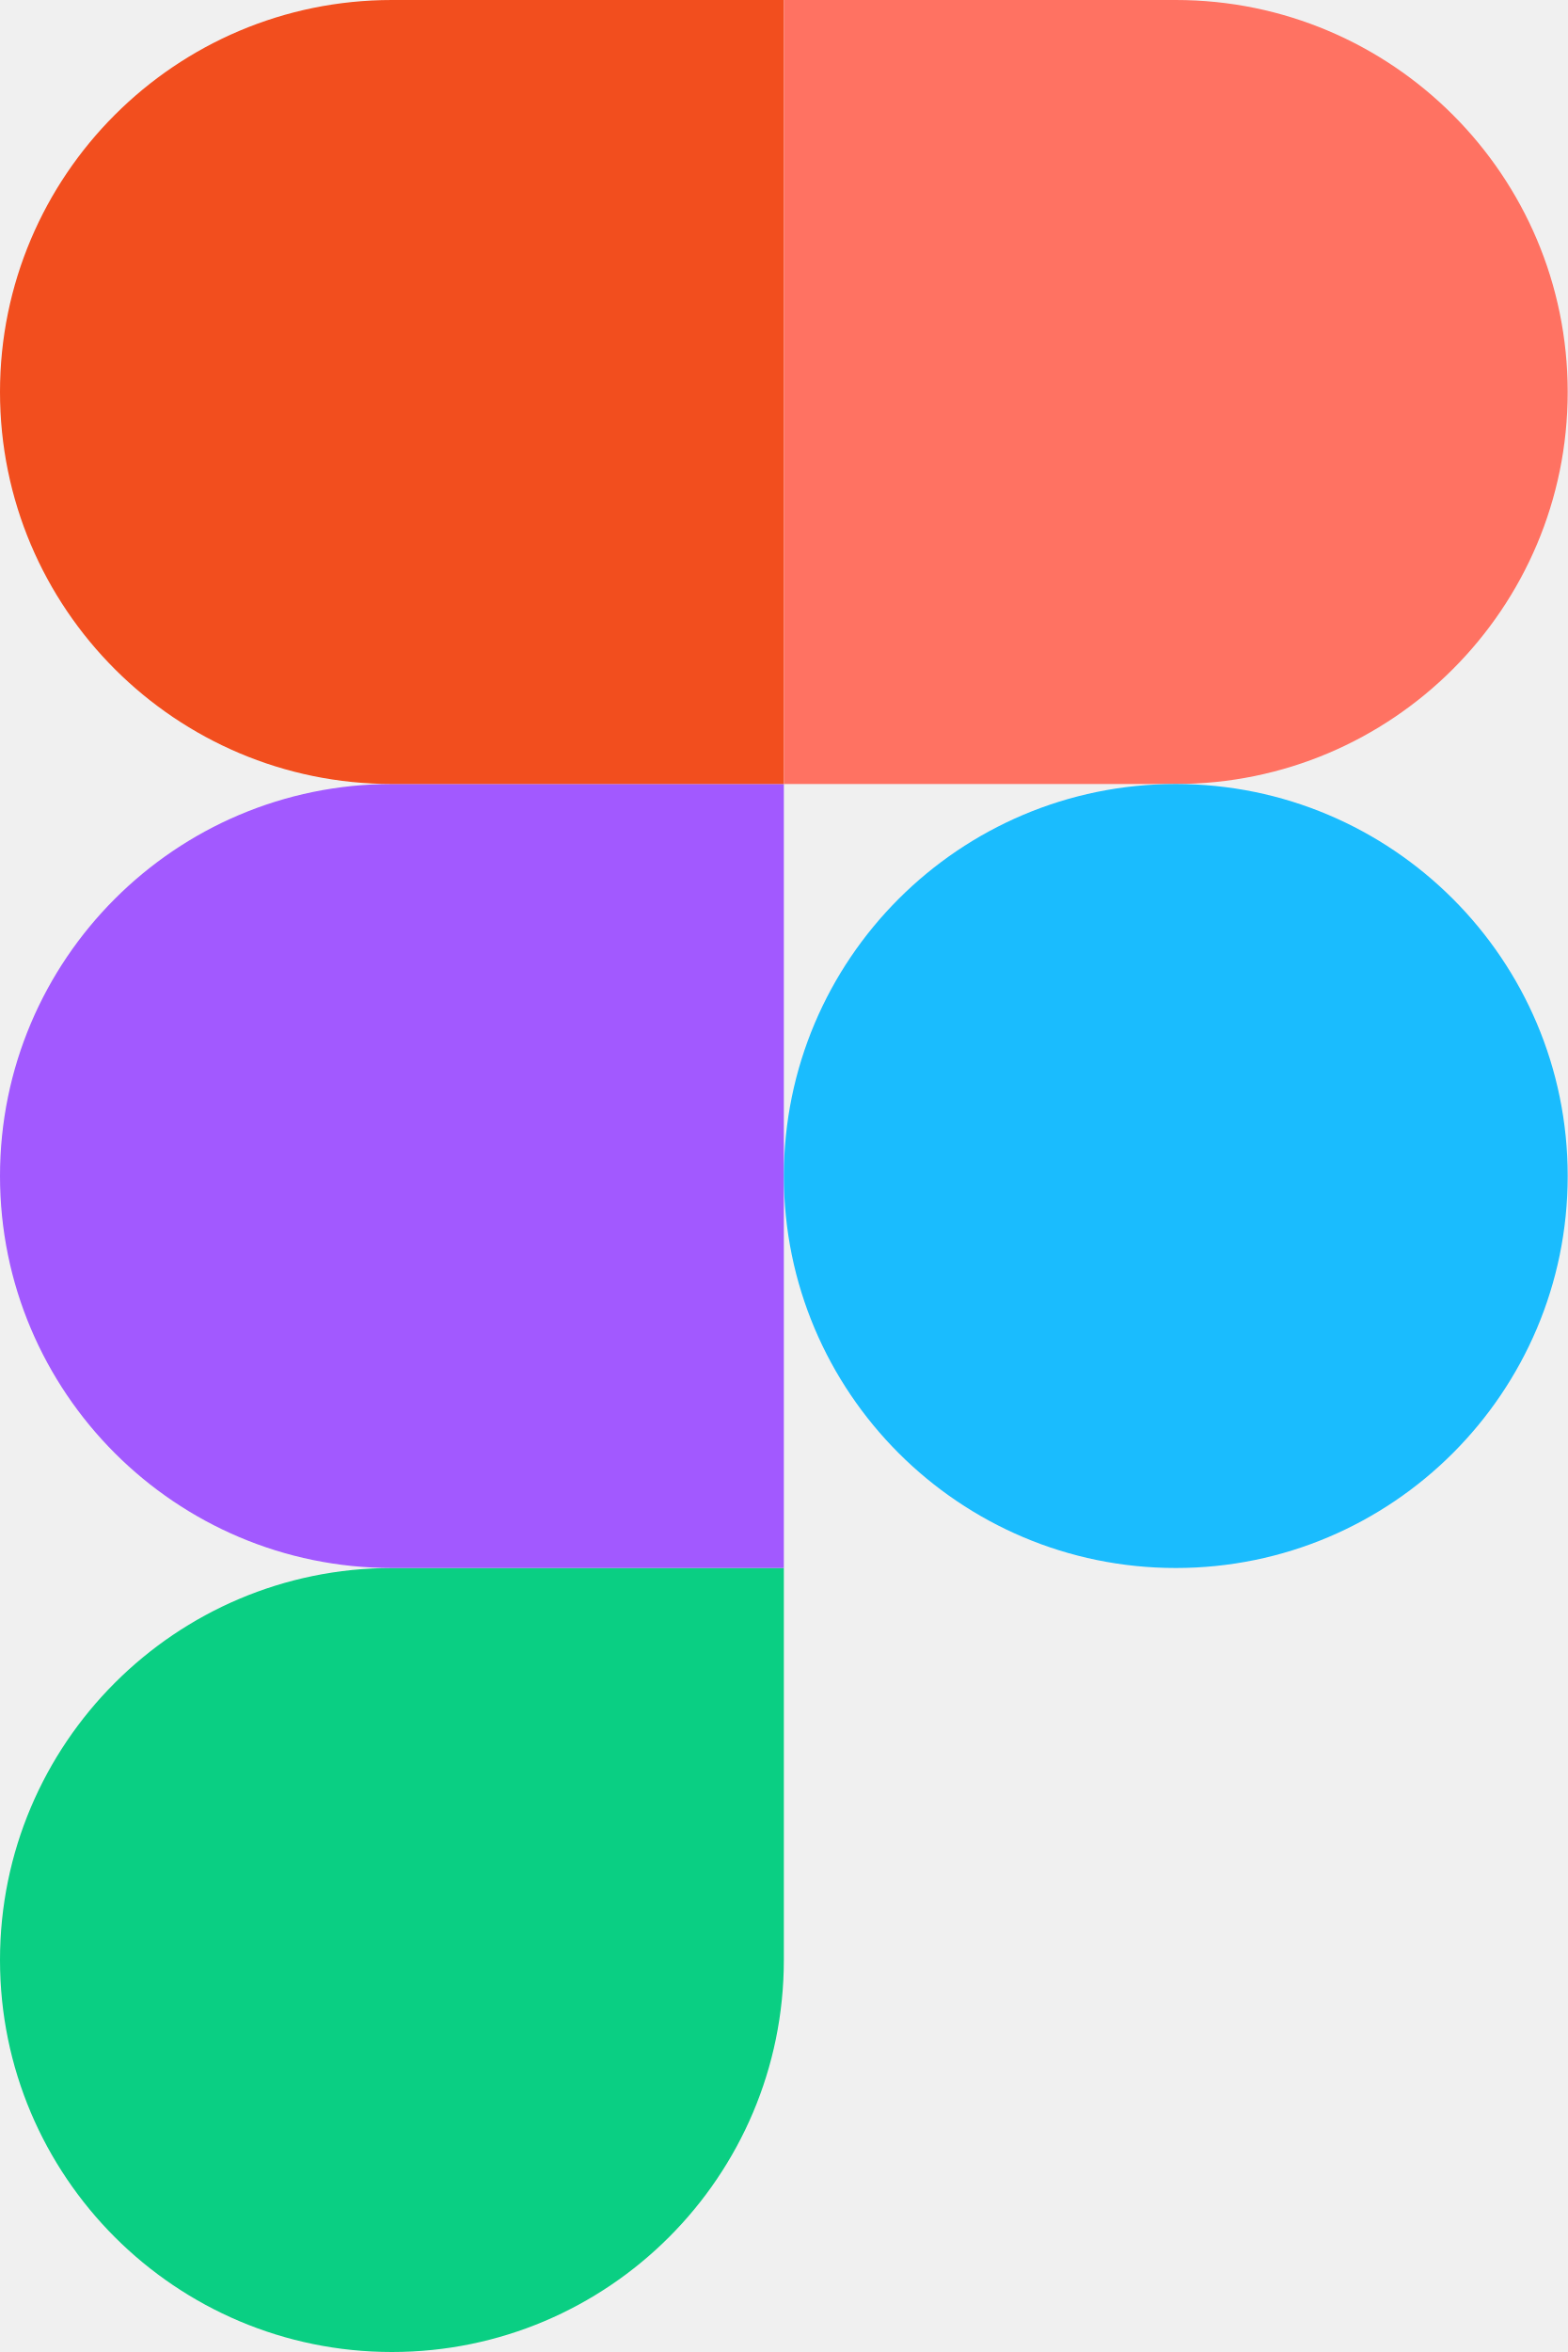
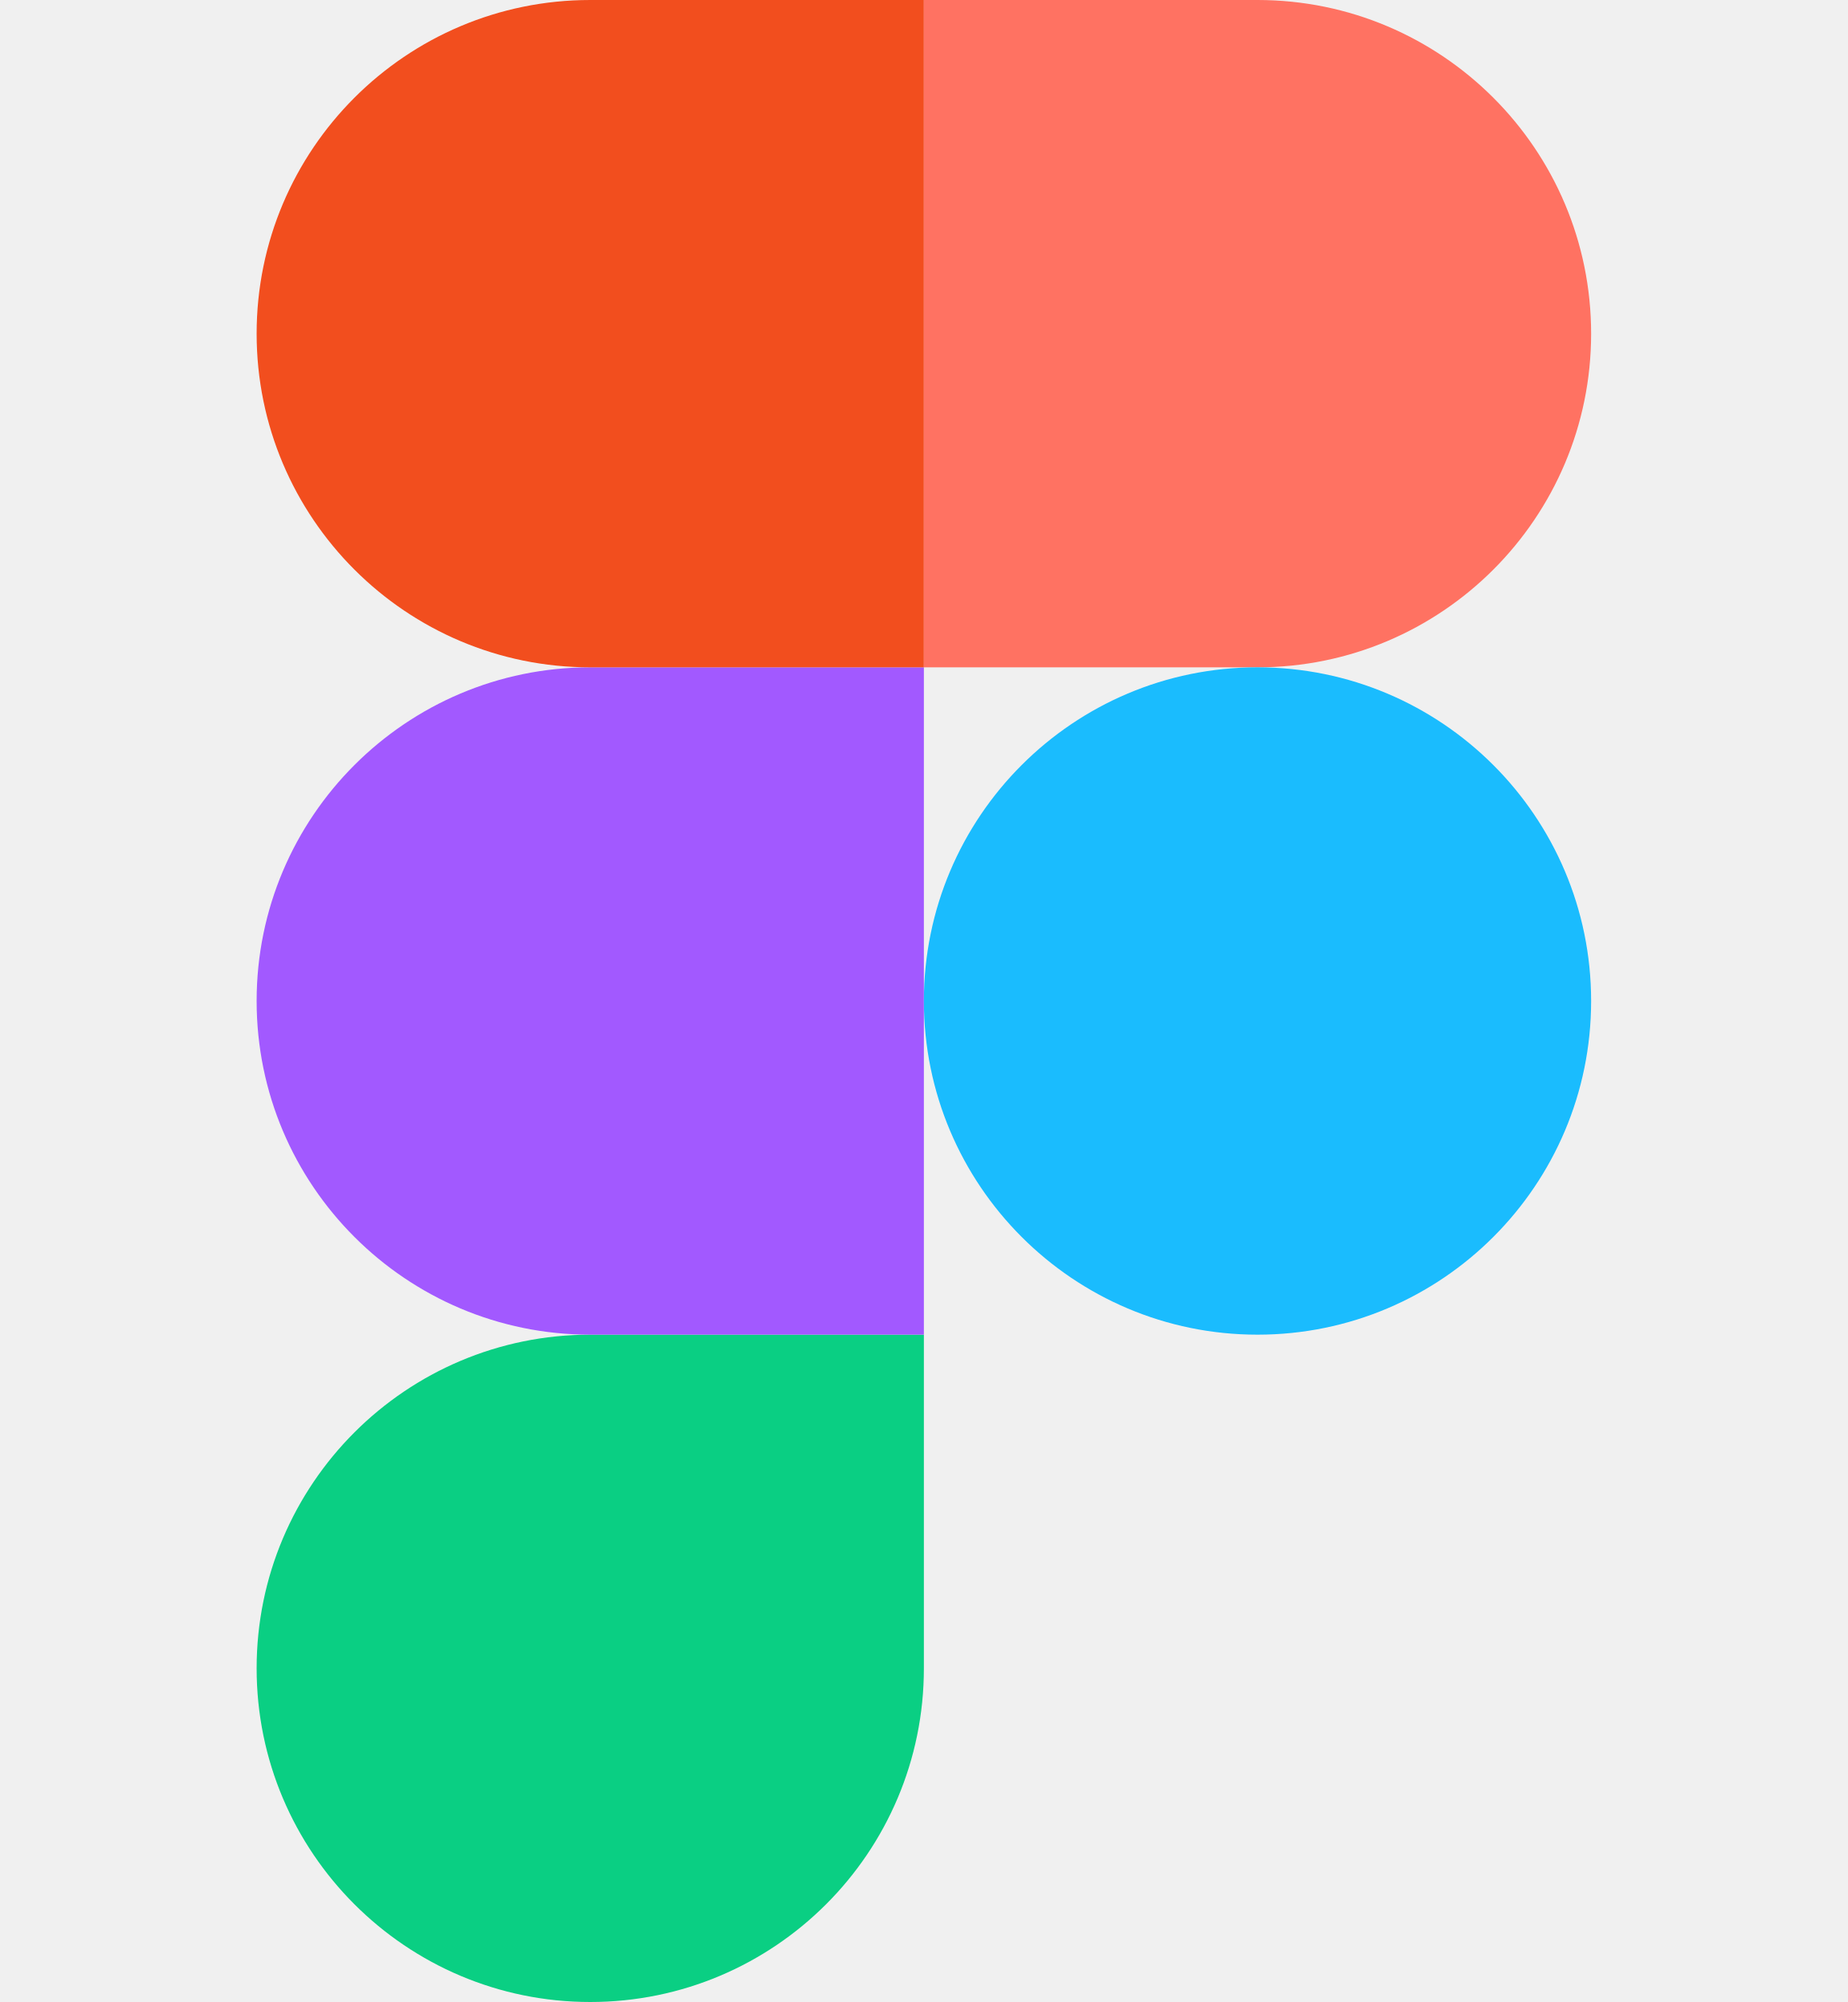
- <svg xmlns="http://www.w3.org/2000/svg" width="64" height="96" viewBox="0 0 64 96" fill="none">
+ <svg xmlns="http://www.w3.org/2000/svg" width="24" height="26" viewBox="0 0 64 96" fill="none">
  <g clip-path="url(#clip0_113_31)">
    <path d="M16 96C24.832 96 32 88.832 32 80V64H16C7.168 64 0 71.168 0 80C0 88.832 7.168 96 16 96Z" fill="#0ACF83" />
    <path d="M0 48C0 39.168 7.168 32 16 32H32V64H16C7.168 64 0 56.832 0 48Z" fill="#A259FF" />
    <path d="M0 16C0 7.168 7.168 0 16 0H32V32H16C7.168 32 0 24.832 0 16Z" fill="#F24E1E" />
    <path d="M32 0H48C56.832 0 64 7.168 64 16C64 24.832 56.832 32 48 32H32V0Z" fill="#FF7262" />
    <path d="M64 48C64 56.832 56.832 64 48 64C39.168 64 32 56.832 32 48C32 39.168 39.168 32 48 32C56.832 32 64 39.168 64 48Z" fill="#1ABCFE" />
  </g>
  <defs>
    <clipPath id="clip0_113_31">
      <rect width="64" height="96" fill="white" />
    </clipPath>
  </defs>
</svg>
